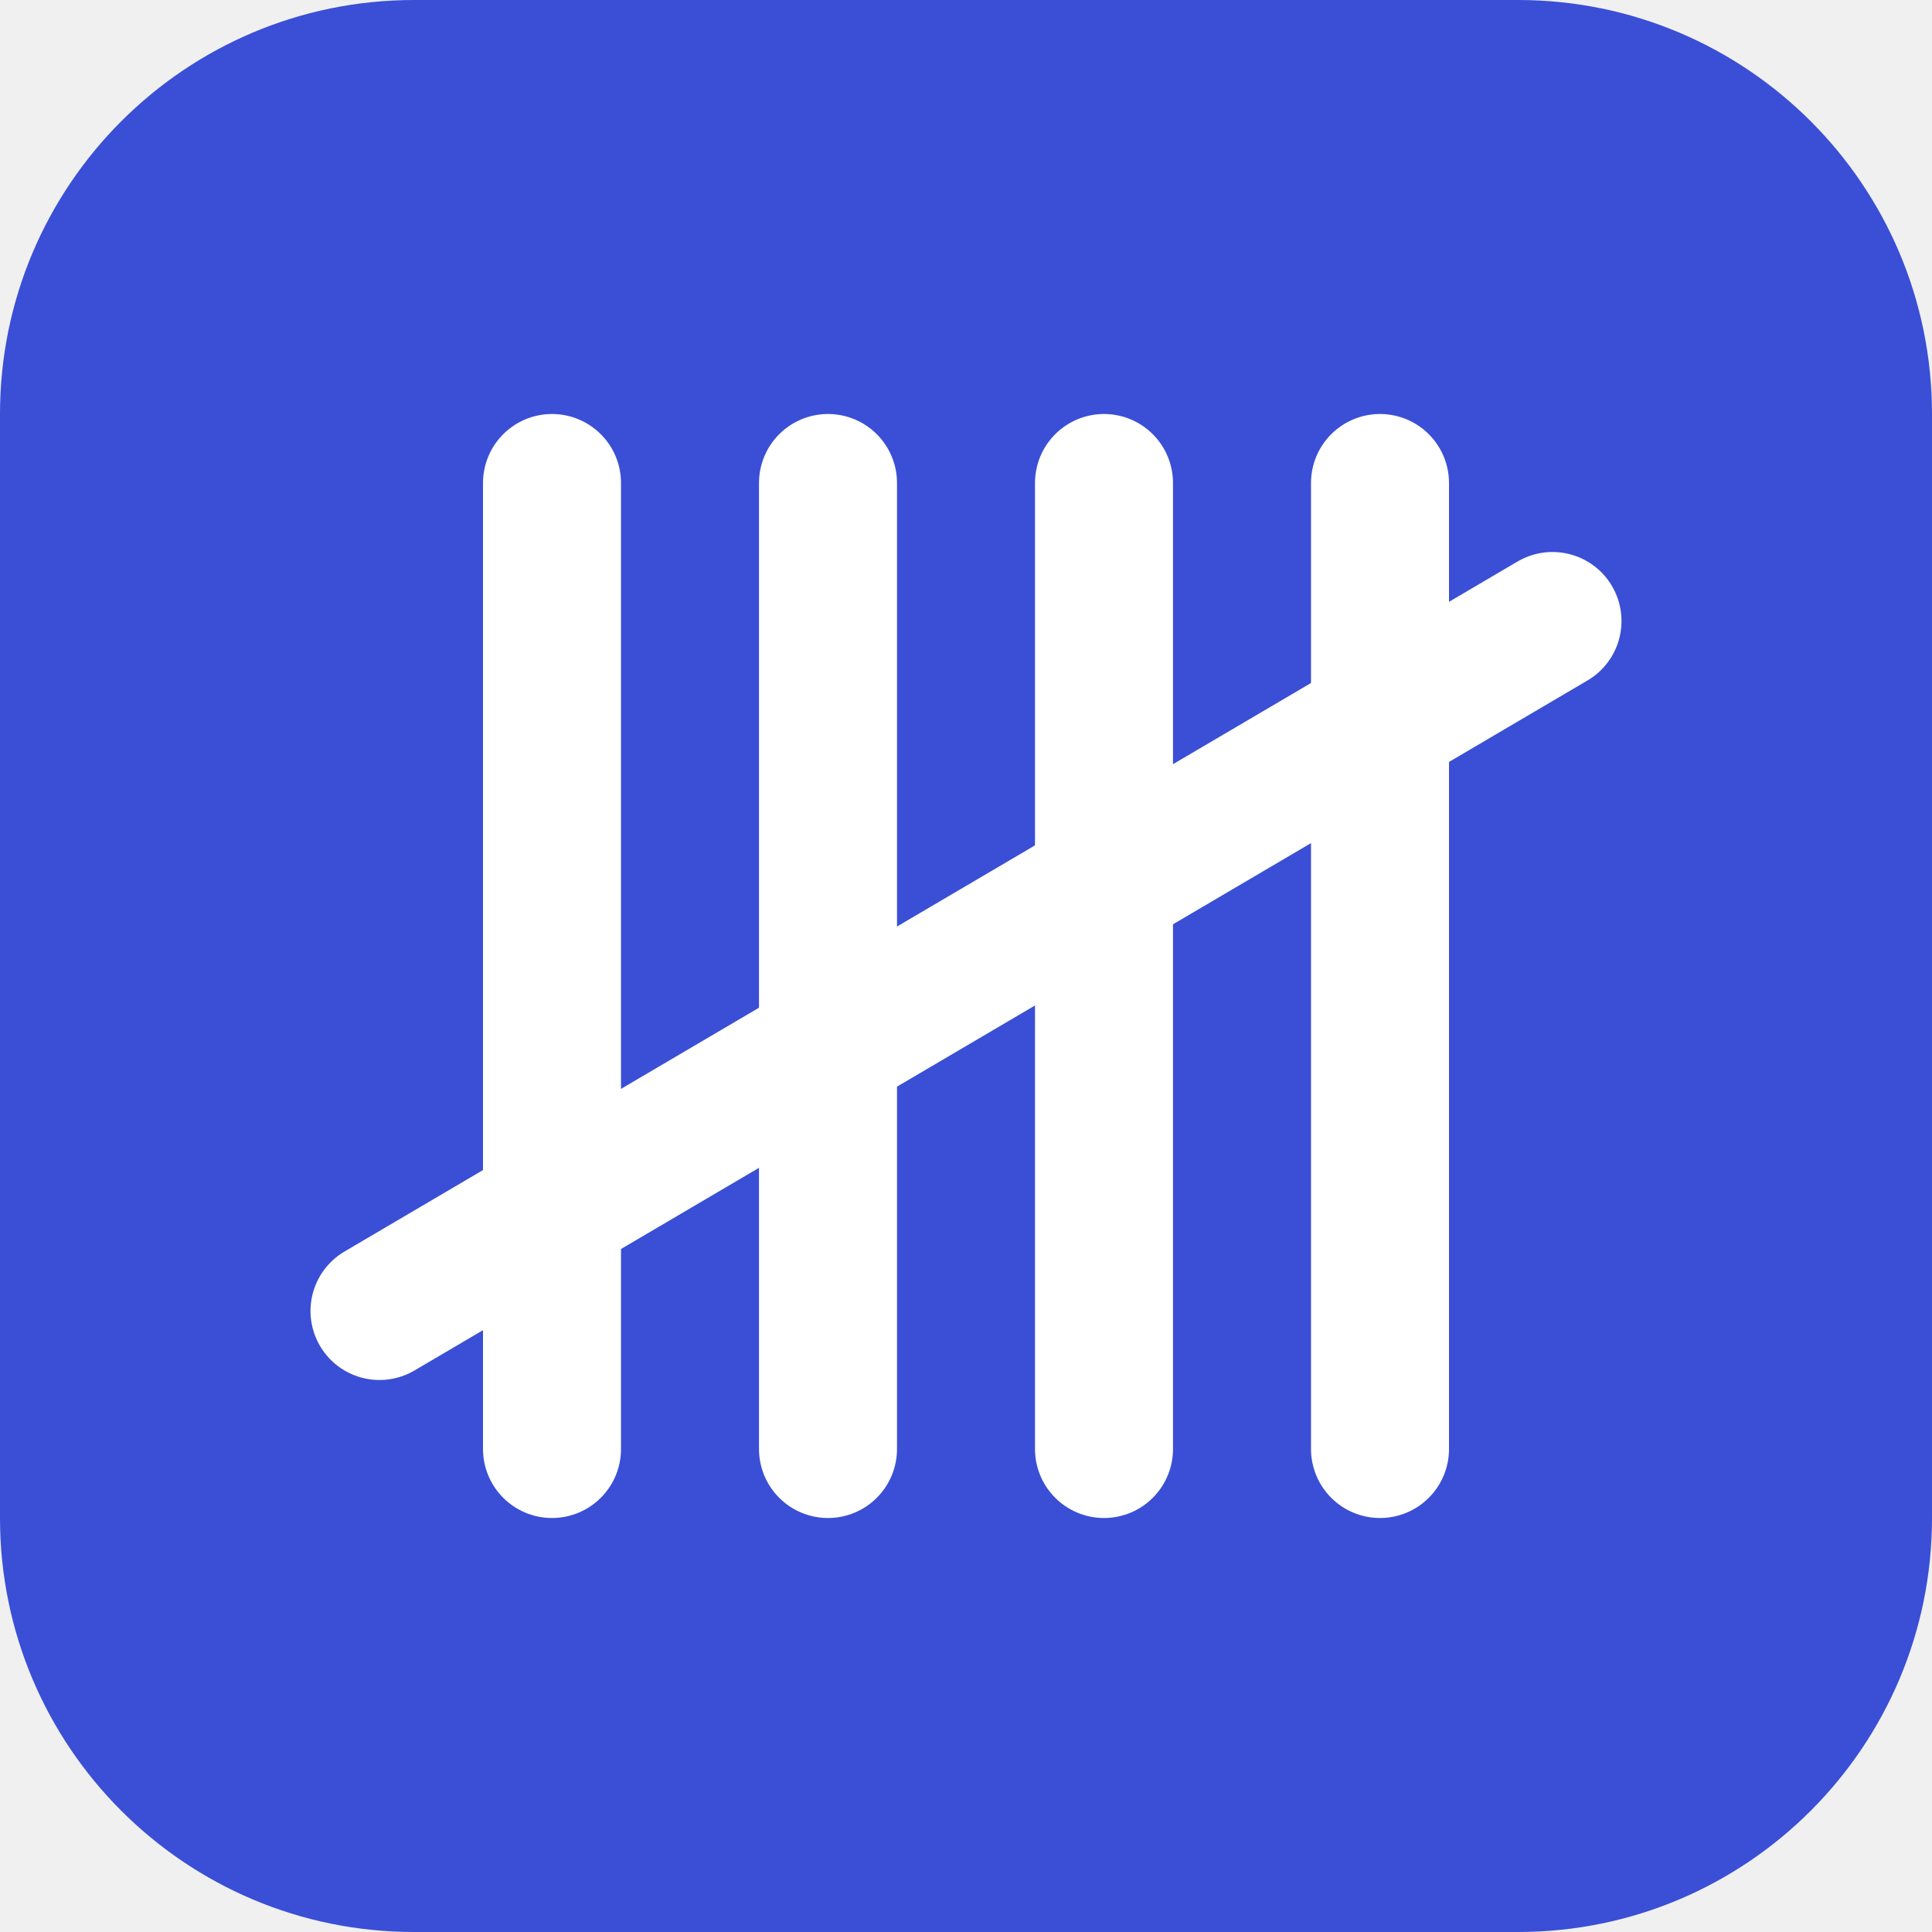
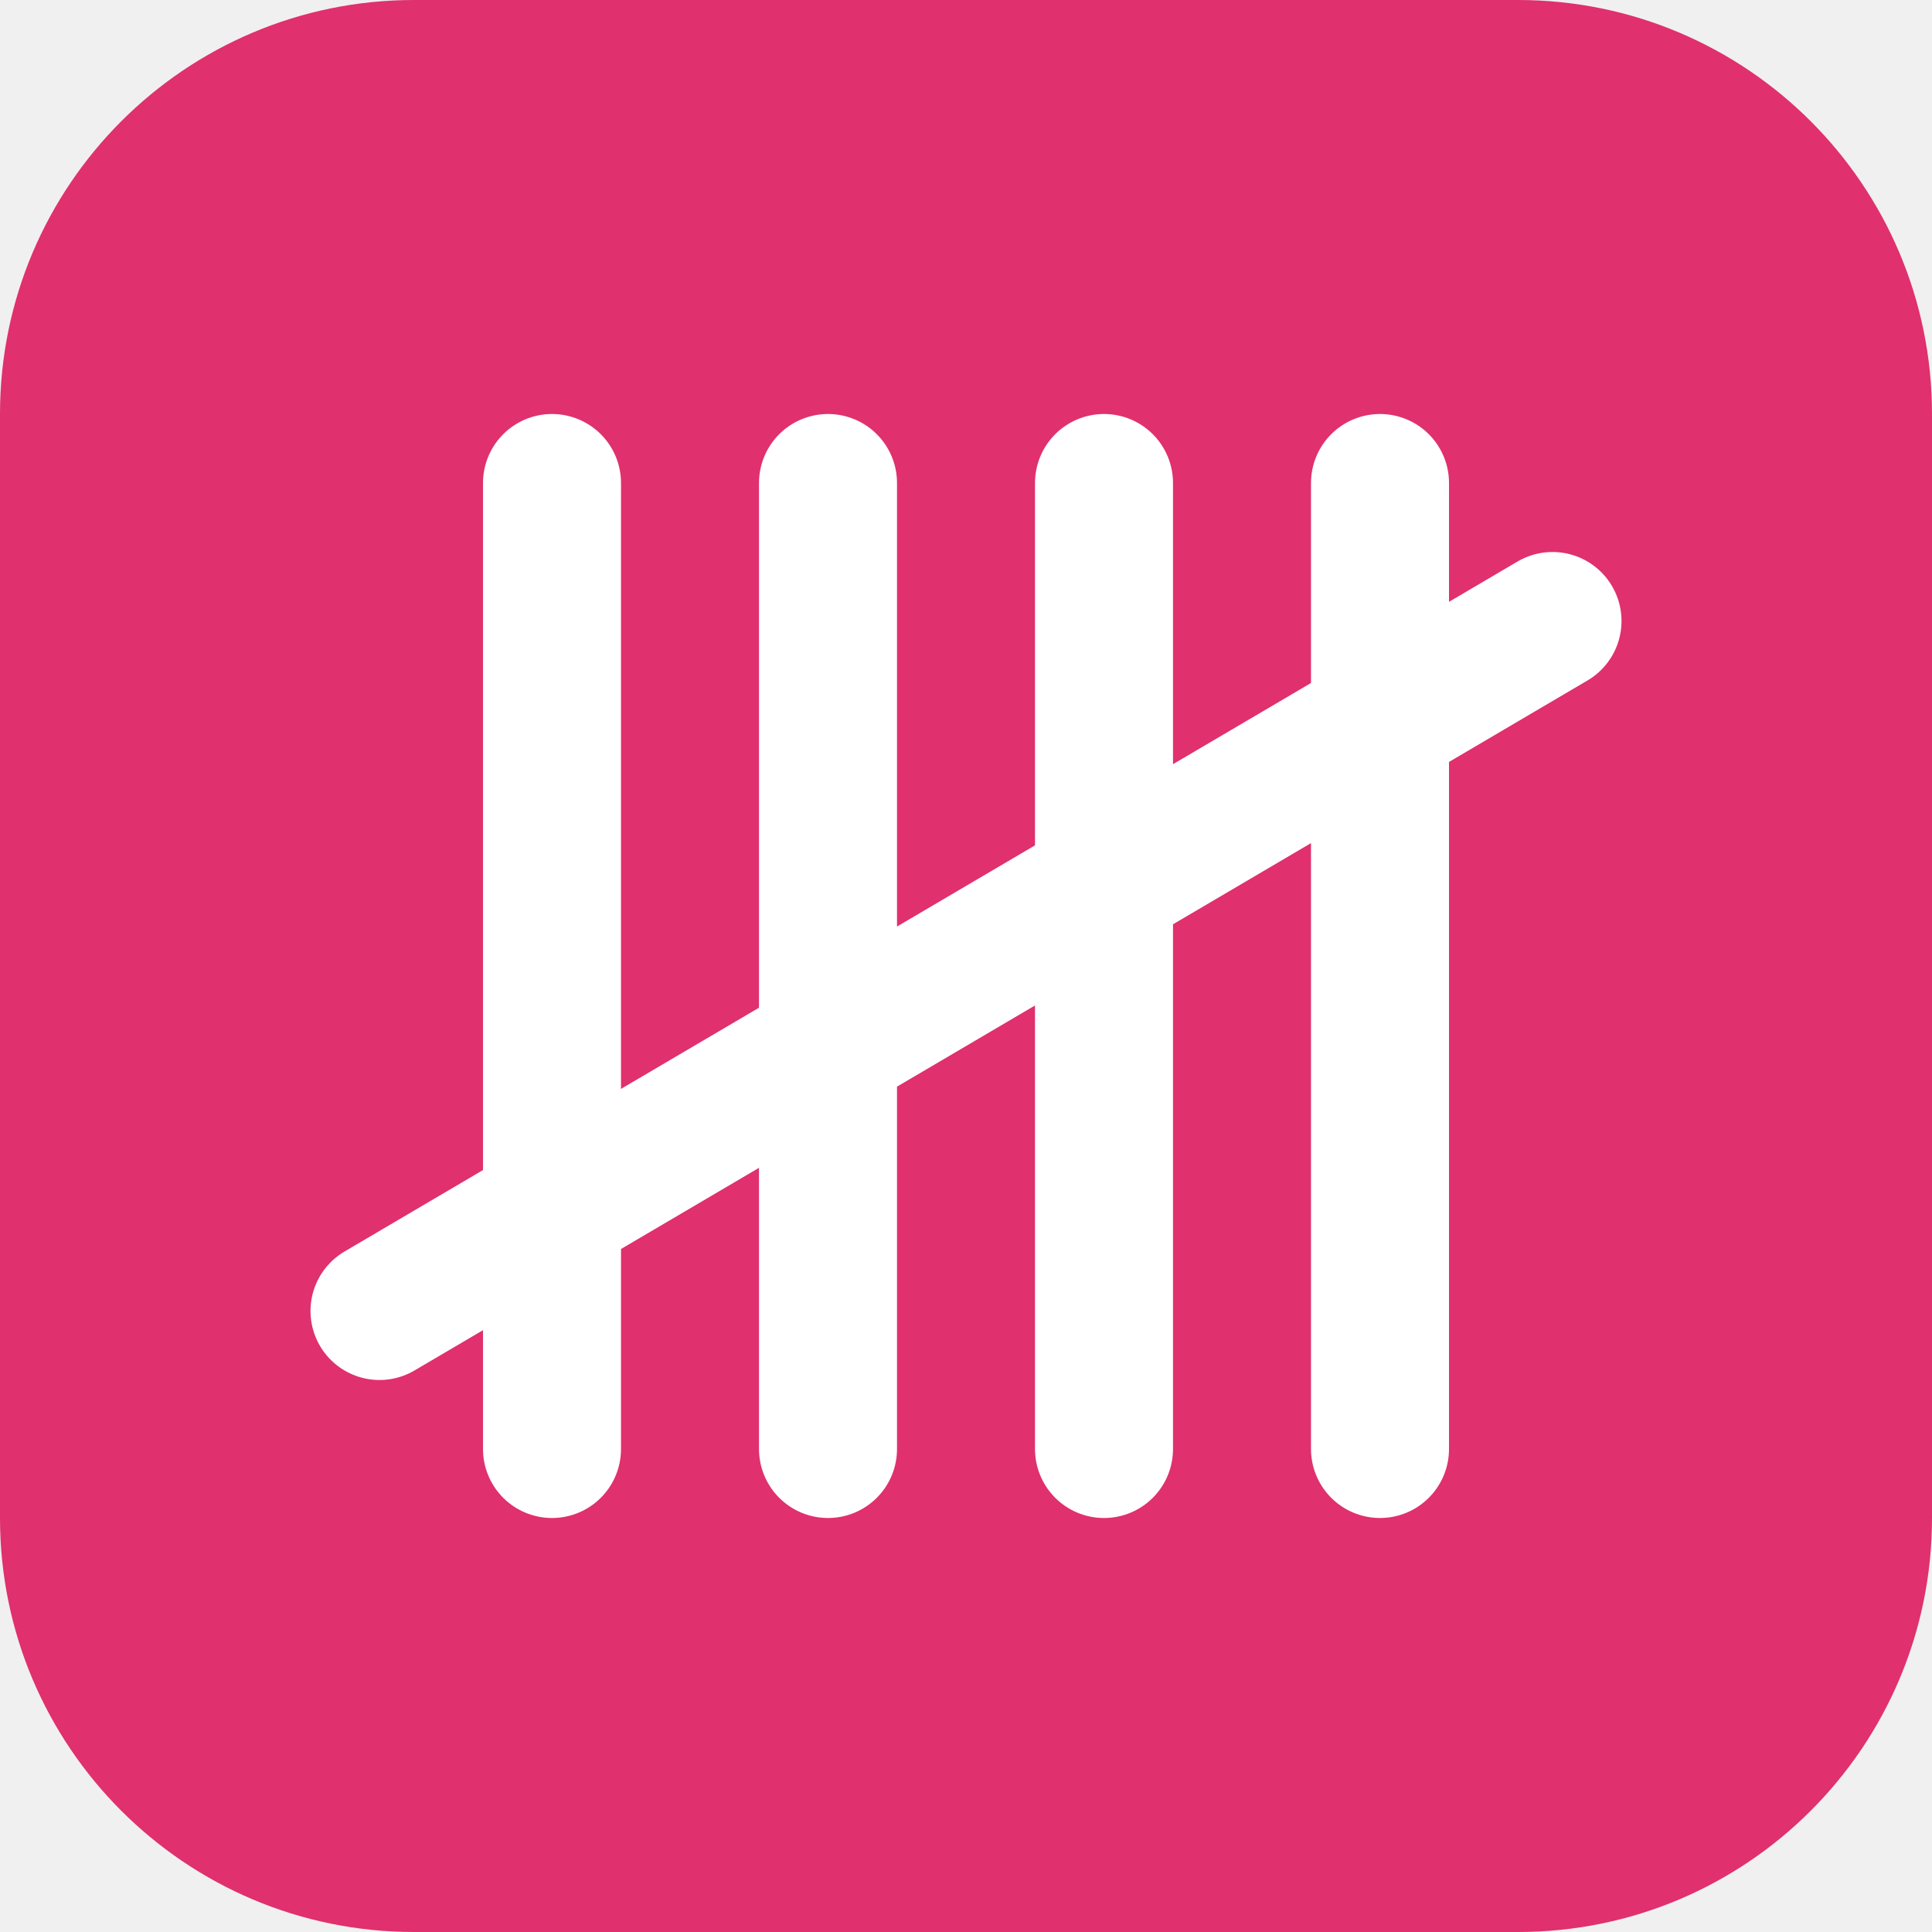
<svg xmlns="http://www.w3.org/2000/svg" width="32" height="32" viewBox="0 0 28 28">
-   <rect width="28" height="28" rx="6" fill="#3a4fd6" />
+   <rect width="28" height="28" rx="6" fill="#E0306E" />
  <path d="M8 7v14M12 7v14M16 7v14M20 7v14" stroke="#fff" stroke-width="2" stroke-linecap="round" />
  <path d="M5.5 19 22.5 9" stroke="#fff" stroke-width="2" stroke-linecap="round" />
</svg>
